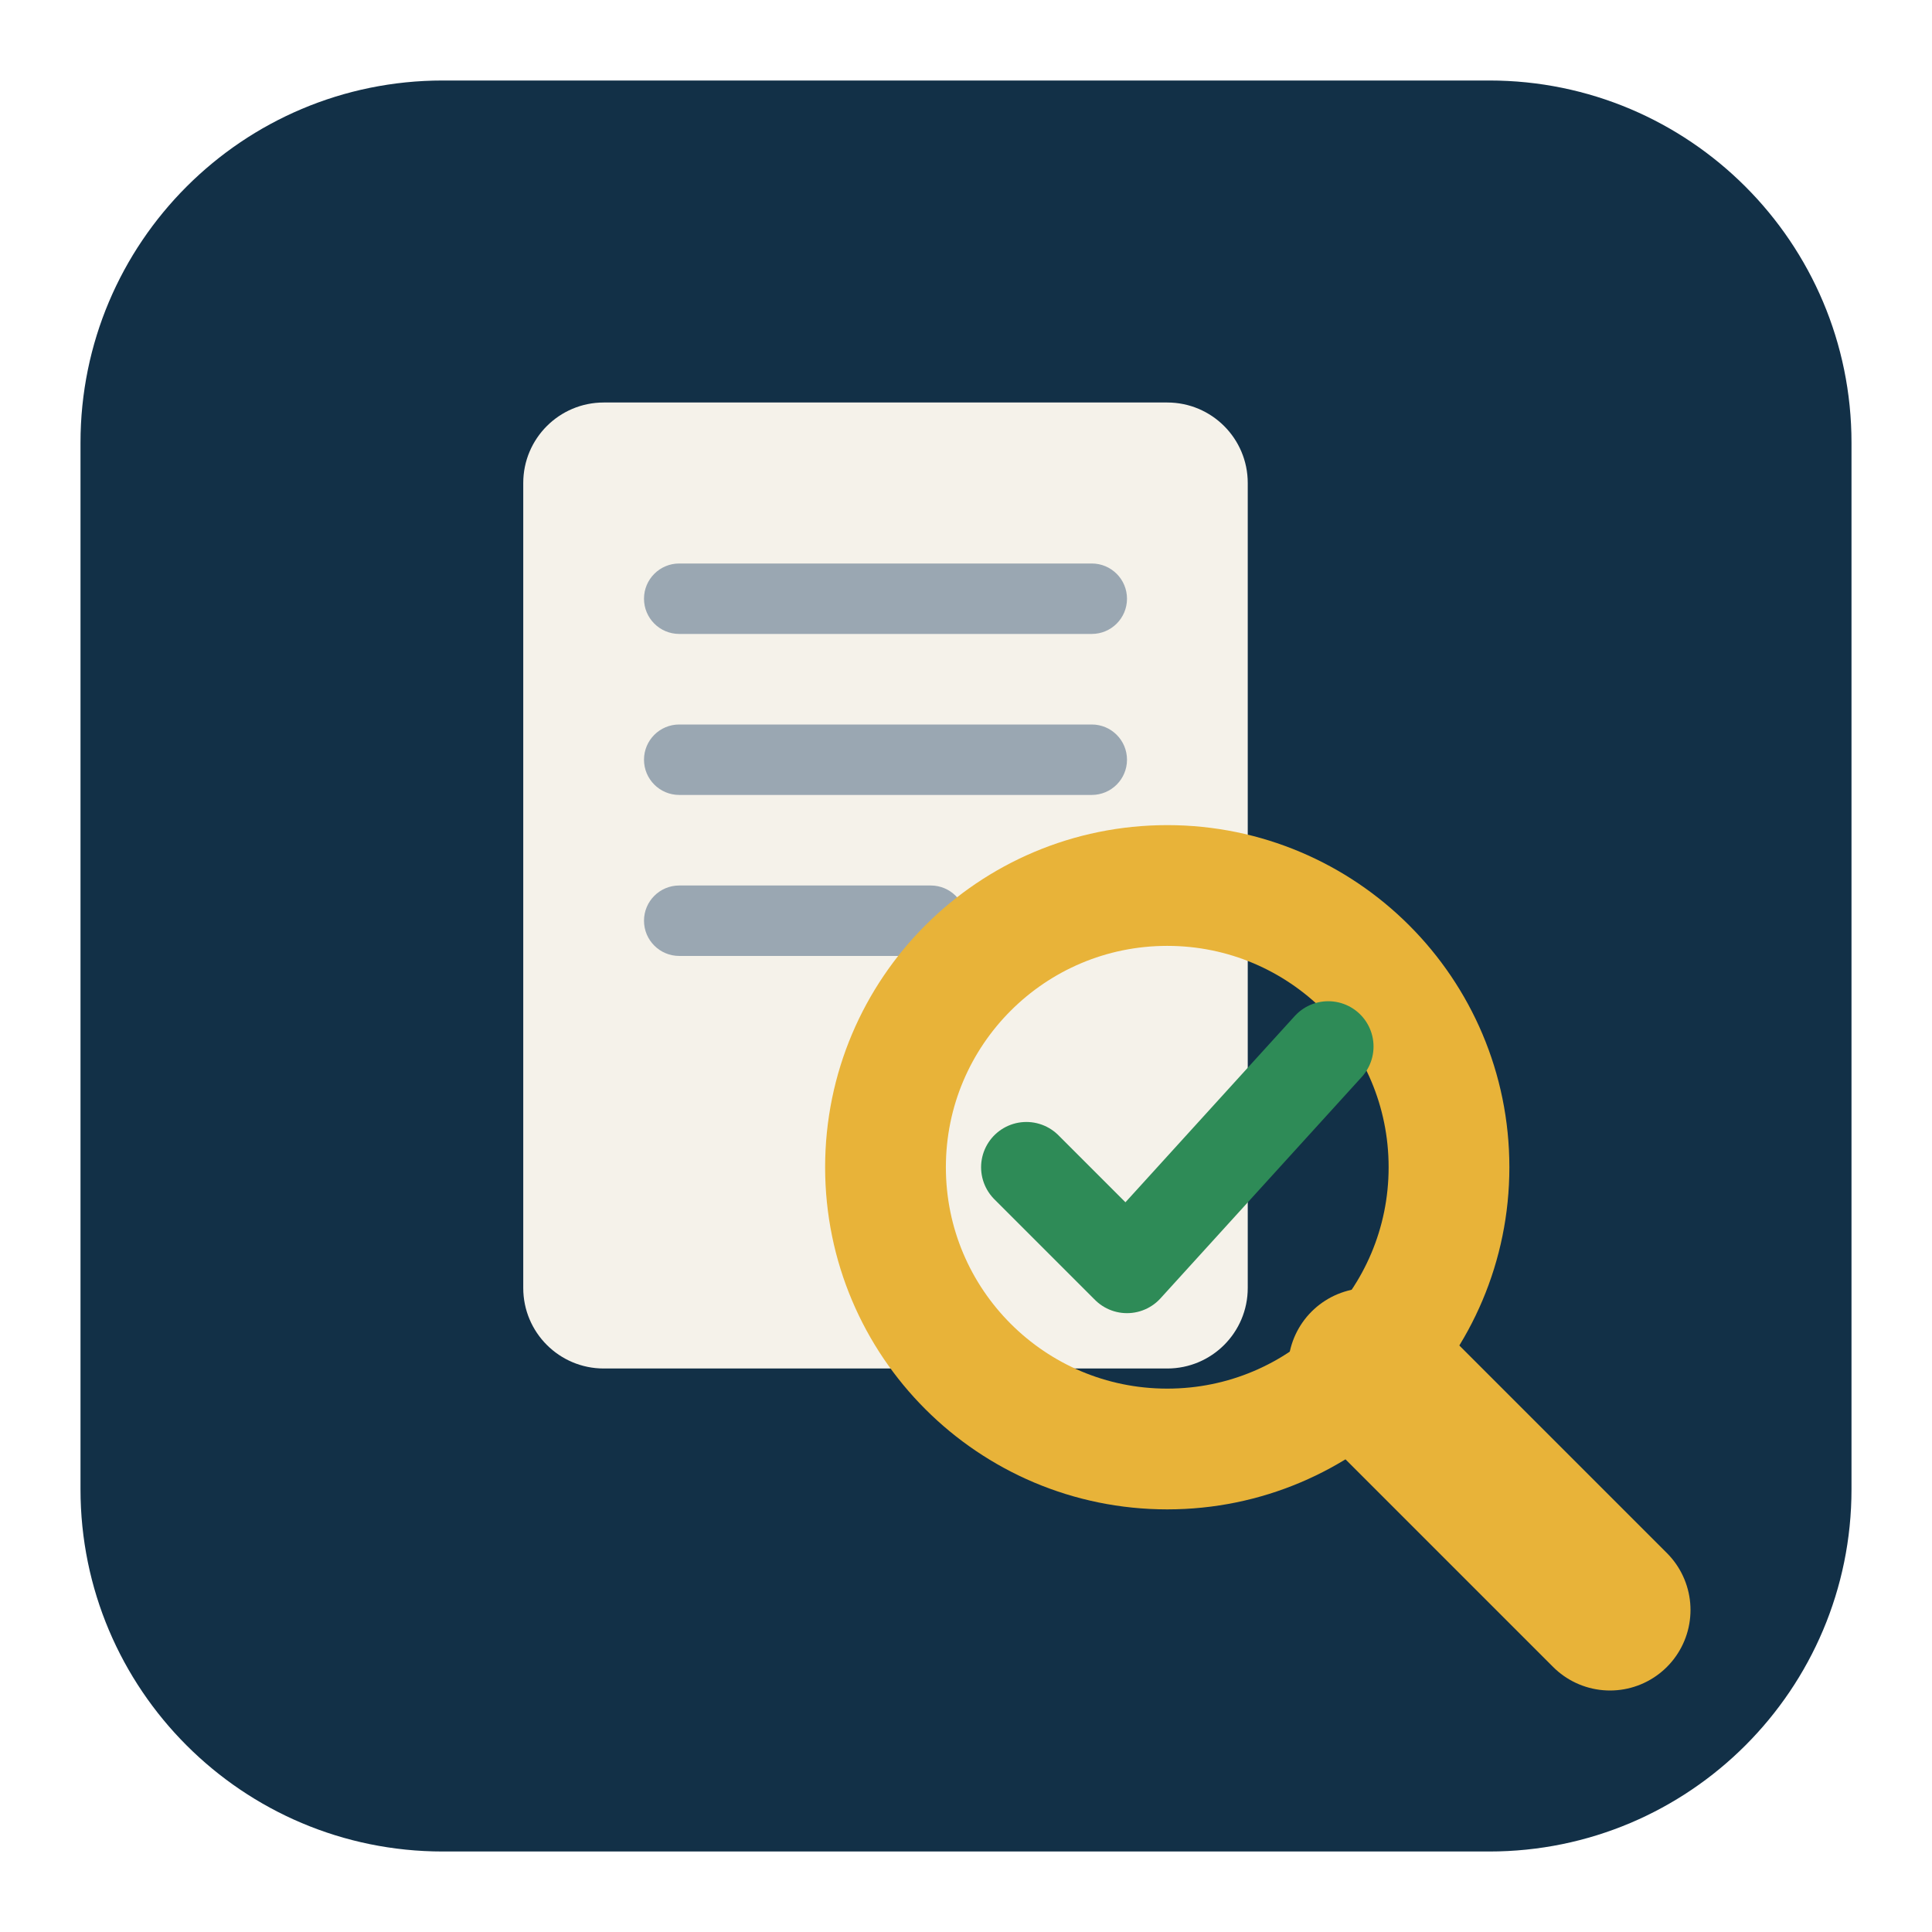
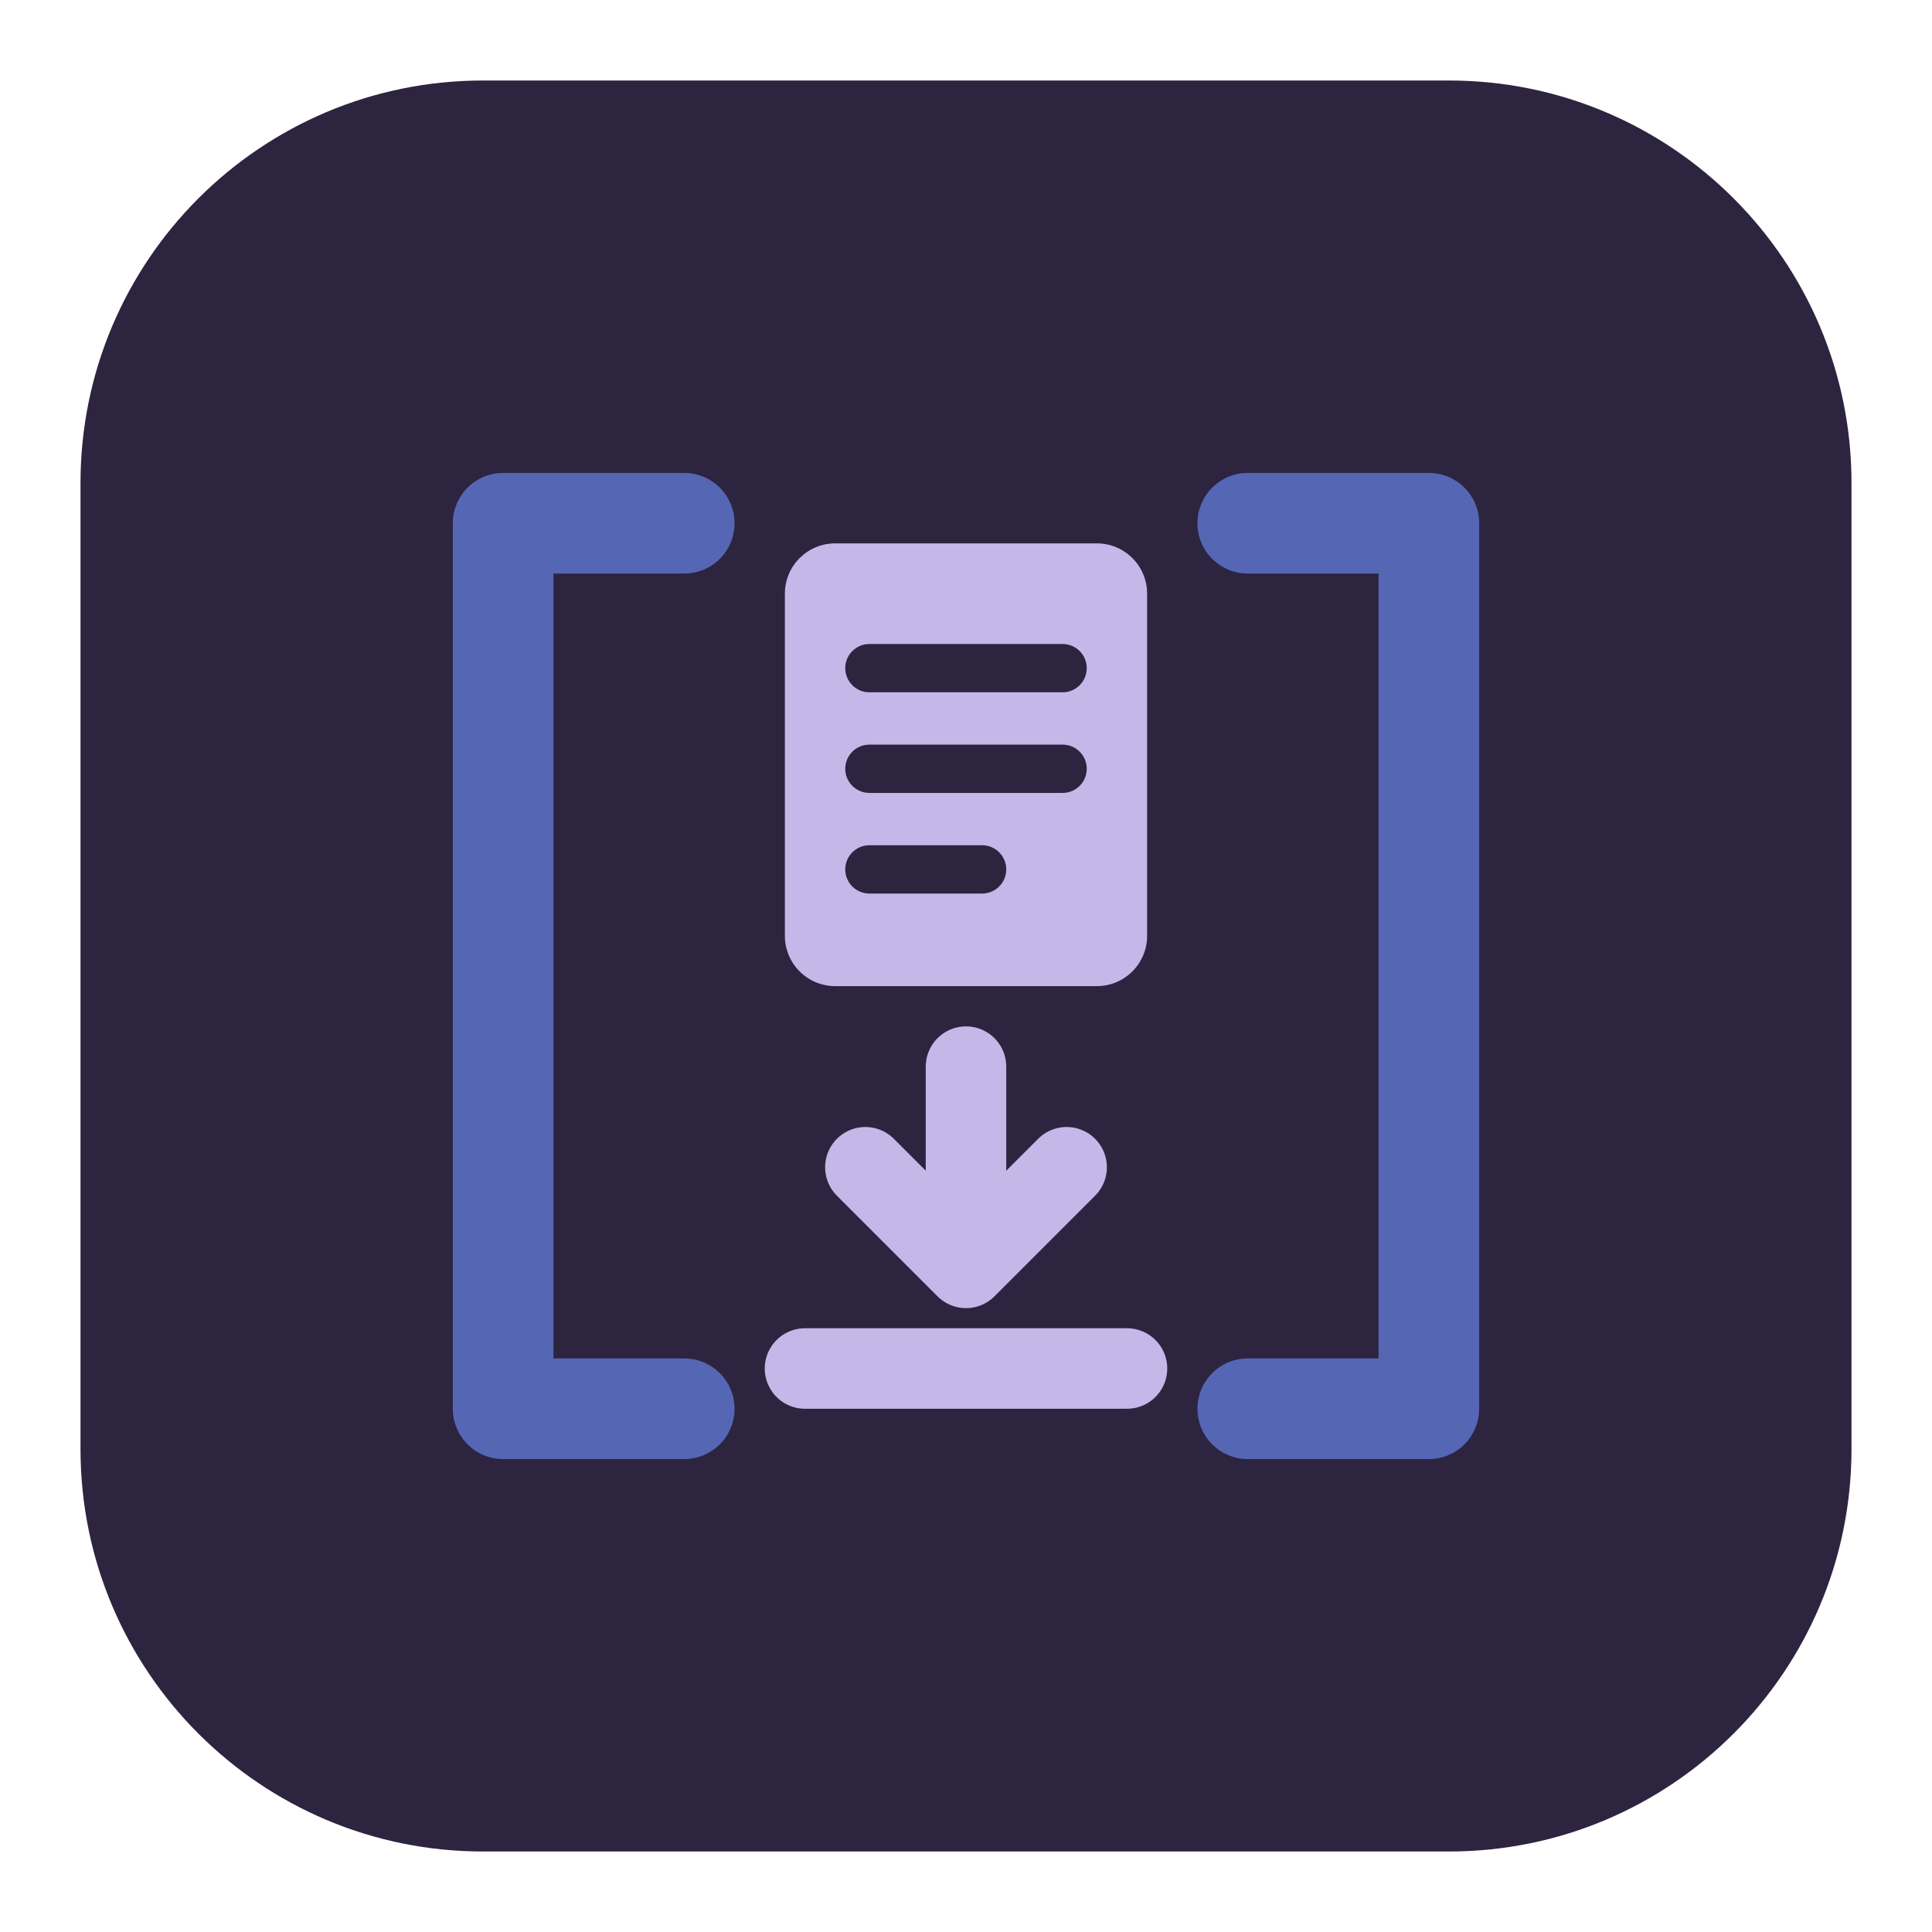
- <svg xmlns="http://www.w3.org/2000/svg" viewBox="0 0 96 96">
-   <rect x="4" y="4" width="88" height="88" rx="18" fill="#123047" />
-   <rect x="26" y="20" width="36" height="48" rx="4" fill="#f5f2ea" />
-   <rect x="32" y="28" width="24" height="3.5" rx="1.75" fill="#9aa7b2" />
-   <rect x="32" y="36" width="24" height="3.5" rx="1.75" fill="#9aa7b2" />
-   <rect x="32" y="44" width="16" height="3.5" rx="1.75" fill="#9aa7b2" />
-   <circle cx="58" cy="58" r="14" fill="none" stroke="#e8b339" stroke-width="6" />
-   <line x1="68" y1="68" x2="80" y2="80" stroke="#e8b339" stroke-width="8" stroke-linecap="round" />
-   <path d="M51 58 l5 5 l10 -11" fill="none" stroke="#2e8b57" stroke-width="4.5" stroke-linecap="round" stroke-linejoin="round" />
+ <svg xmlns="http://www.w3.org/2000/svg" viewBox="0 0 96 96" role="img" aria-label="FullVahti">
+   <rect x="4" y="4" width="88" height="88" rx="20" fill="#2D2440" />
+   <g fill="none" stroke="#5566B5" stroke-width="5" stroke-linecap="round" stroke-linejoin="round">
+     <path d="M34 26 H25 V70 H34" />
+     <path d="M62 26 H71 V70 H62" />
+   </g>
+   <g fill="#C5B8E8">
+     <rect x="39" y="27" width="18" height="22" rx="2.5" />
+   </g>
+   <g fill="#2D2440">
+     <rect x="42" y="32" width="12" height="2.4" rx="1.2" />
+     <rect x="42" y="37" width="12" height="2.4" rx="1.2" />
+     <rect x="42" y="42" width="8" height="2.4" rx="1.2" />
+   </g>
+   <g fill="none" stroke="#C5B8E8" stroke-width="4" stroke-linecap="round" stroke-linejoin="round">
+     <path d="M48 53 V62" />
+     <path d="M43 58 L48 63 L53 58" />
+     <path d="M40 68 H56" />
+   </g>
</svg>
